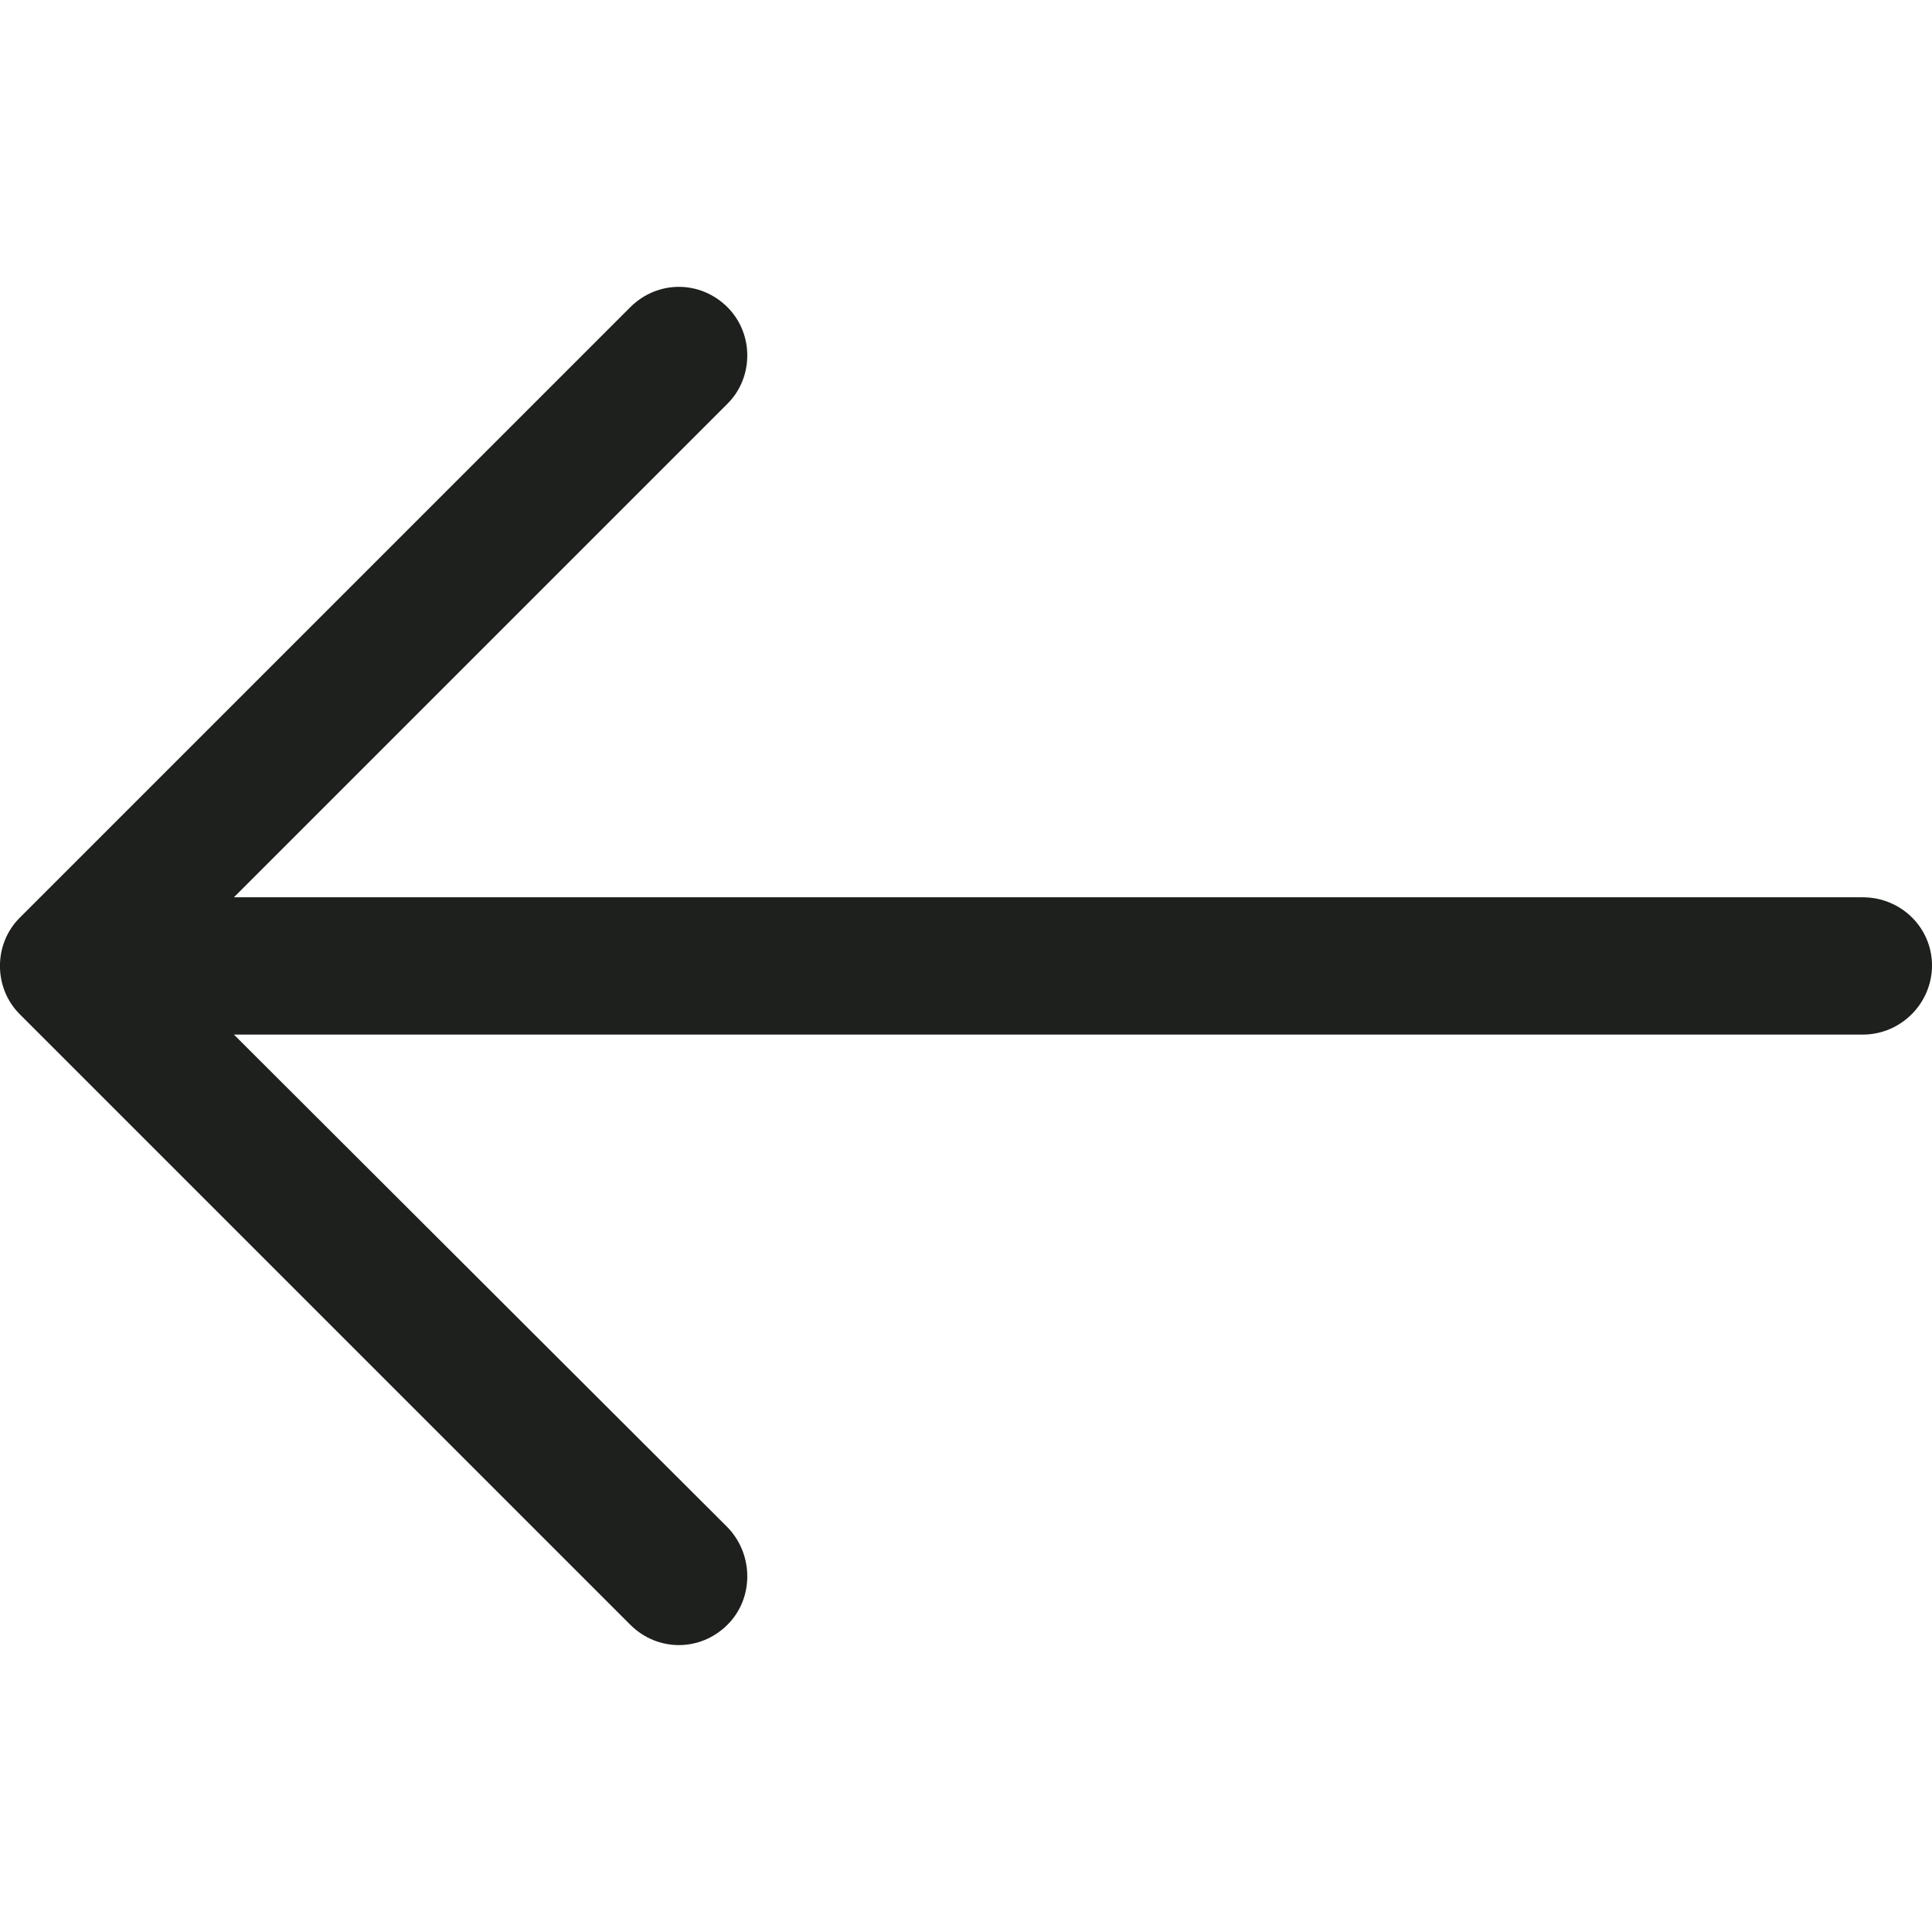
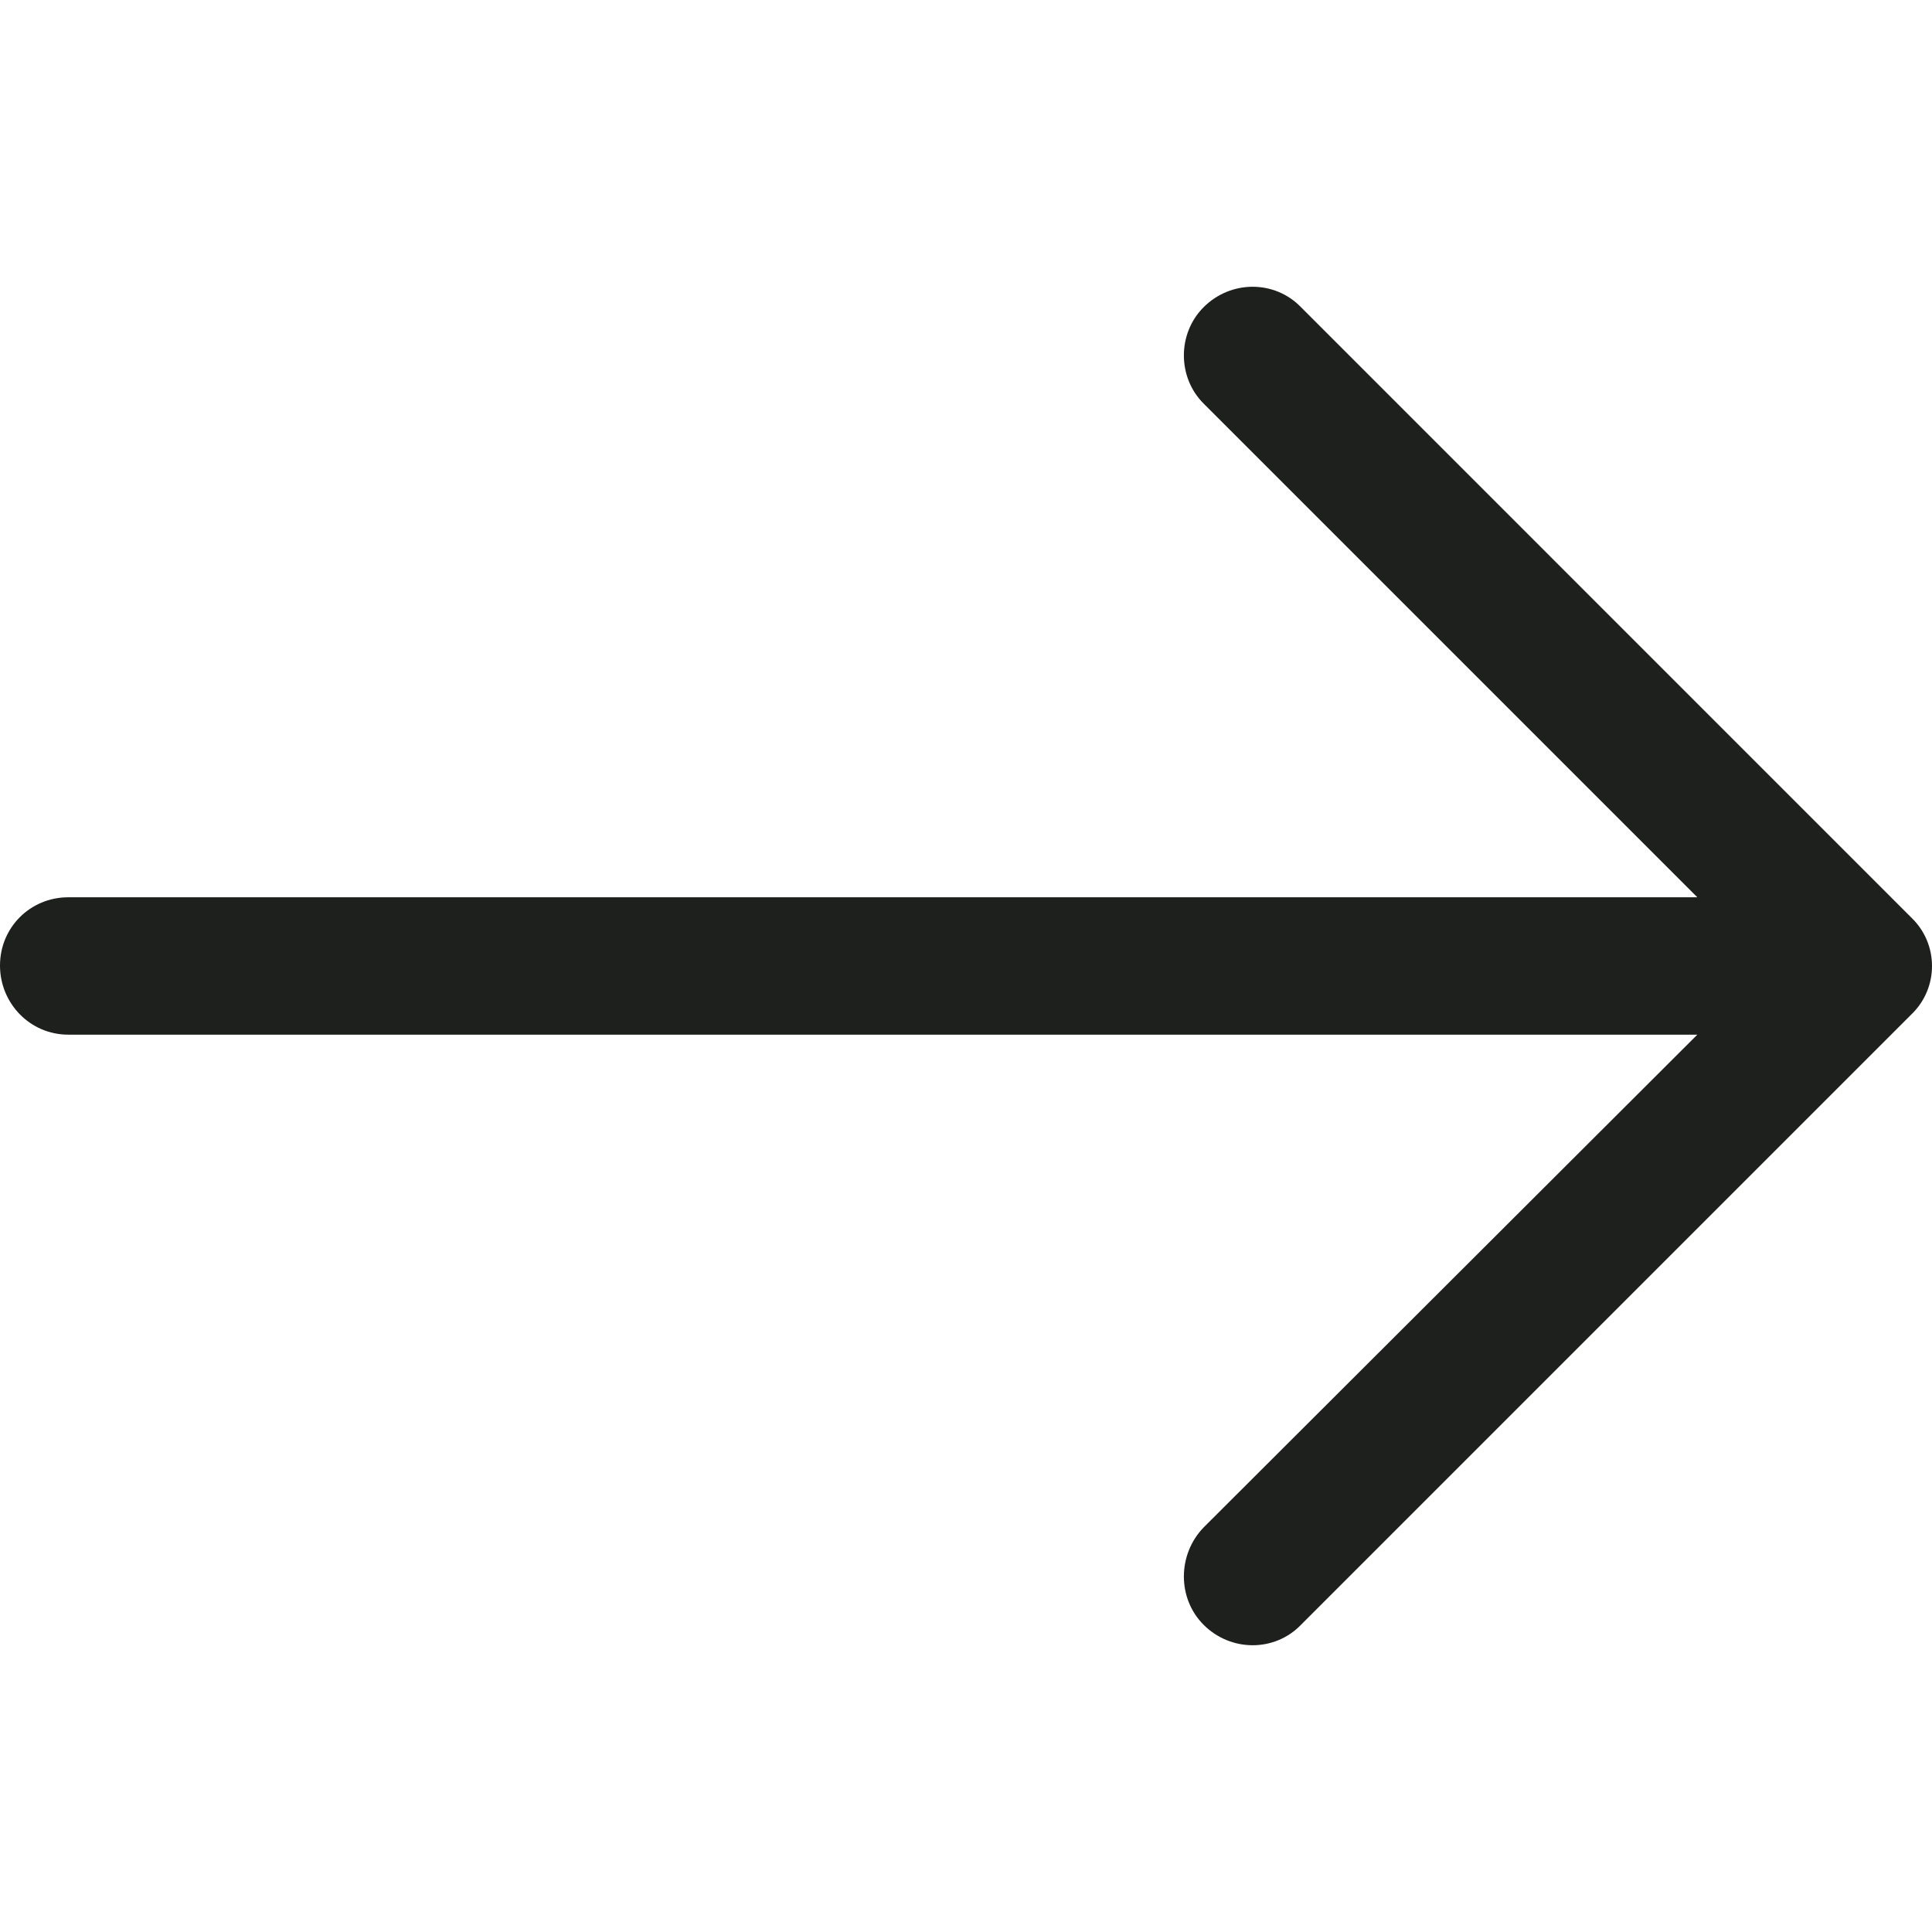
- <svg xmlns="http://www.w3.org/2000/svg" version="1.1" id="Capa_1" x="0px" y="0px" viewBox="0 0 31.494 31.494" style="enable-background:new 0 0 31.494 31.494;" xml:space="preserve">
-   <path style="fill:#1E201D;" d="M10.273,5.009c0.444-0.444,1.143-0.444,1.587,0c0.429,0.429,0.429,1.143,0,1.571l-8.047,8.047h26.554  c0.619,0,1.127,0.492,1.127,1.111c0,0.619-0.508,1.127-1.127,1.127H3.813l8.047,8.032c0.429,0.444,0.429,1.159,0,1.587  c-0.444,0.444-1.143,0.444-1.587,0l-9.952-9.952c-0.429-0.429-0.429-1.143,0-1.571L10.273,5.009z" />
+ <svg xmlns="http://www.w3.org/2000/svg" version="1.1" id="Capa_1" x="0px" y="0px" viewBox="0 0 31.49 31.49" style="enable-background:new 0 0 31.49 31.49;" xml:space="preserve">
+   <path style="fill:#1E201D;" d="M21.205,5.007c-0.429-0.444-1.143-0.444-1.587,0c-0.429,0.429-0.429,1.143,0,1.571l8.047,8.047H1.111  C0.492,14.626,0,15.118,0,15.737c0,0.619,0.492,1.127,1.111,1.127h26.554l-8.047,8.032c-0.429,0.444-0.429,1.159,0,1.587  c0.444,0.444,1.159,0.444,1.587,0l9.952-9.952c0.444-0.429,0.444-1.143,0-1.571L21.205,5.007z" />
  <g>
</g>
  <g>
</g>
  <g>
</g>
  <g>
</g>
  <g>
</g>
  <g>
</g>
  <g>
</g>
  <g>
</g>
  <g>
</g>
  <g>
</g>
  <g>
</g>
  <g>
</g>
  <g>
</g>
  <g>
</g>
  <g>
</g>
</svg>
